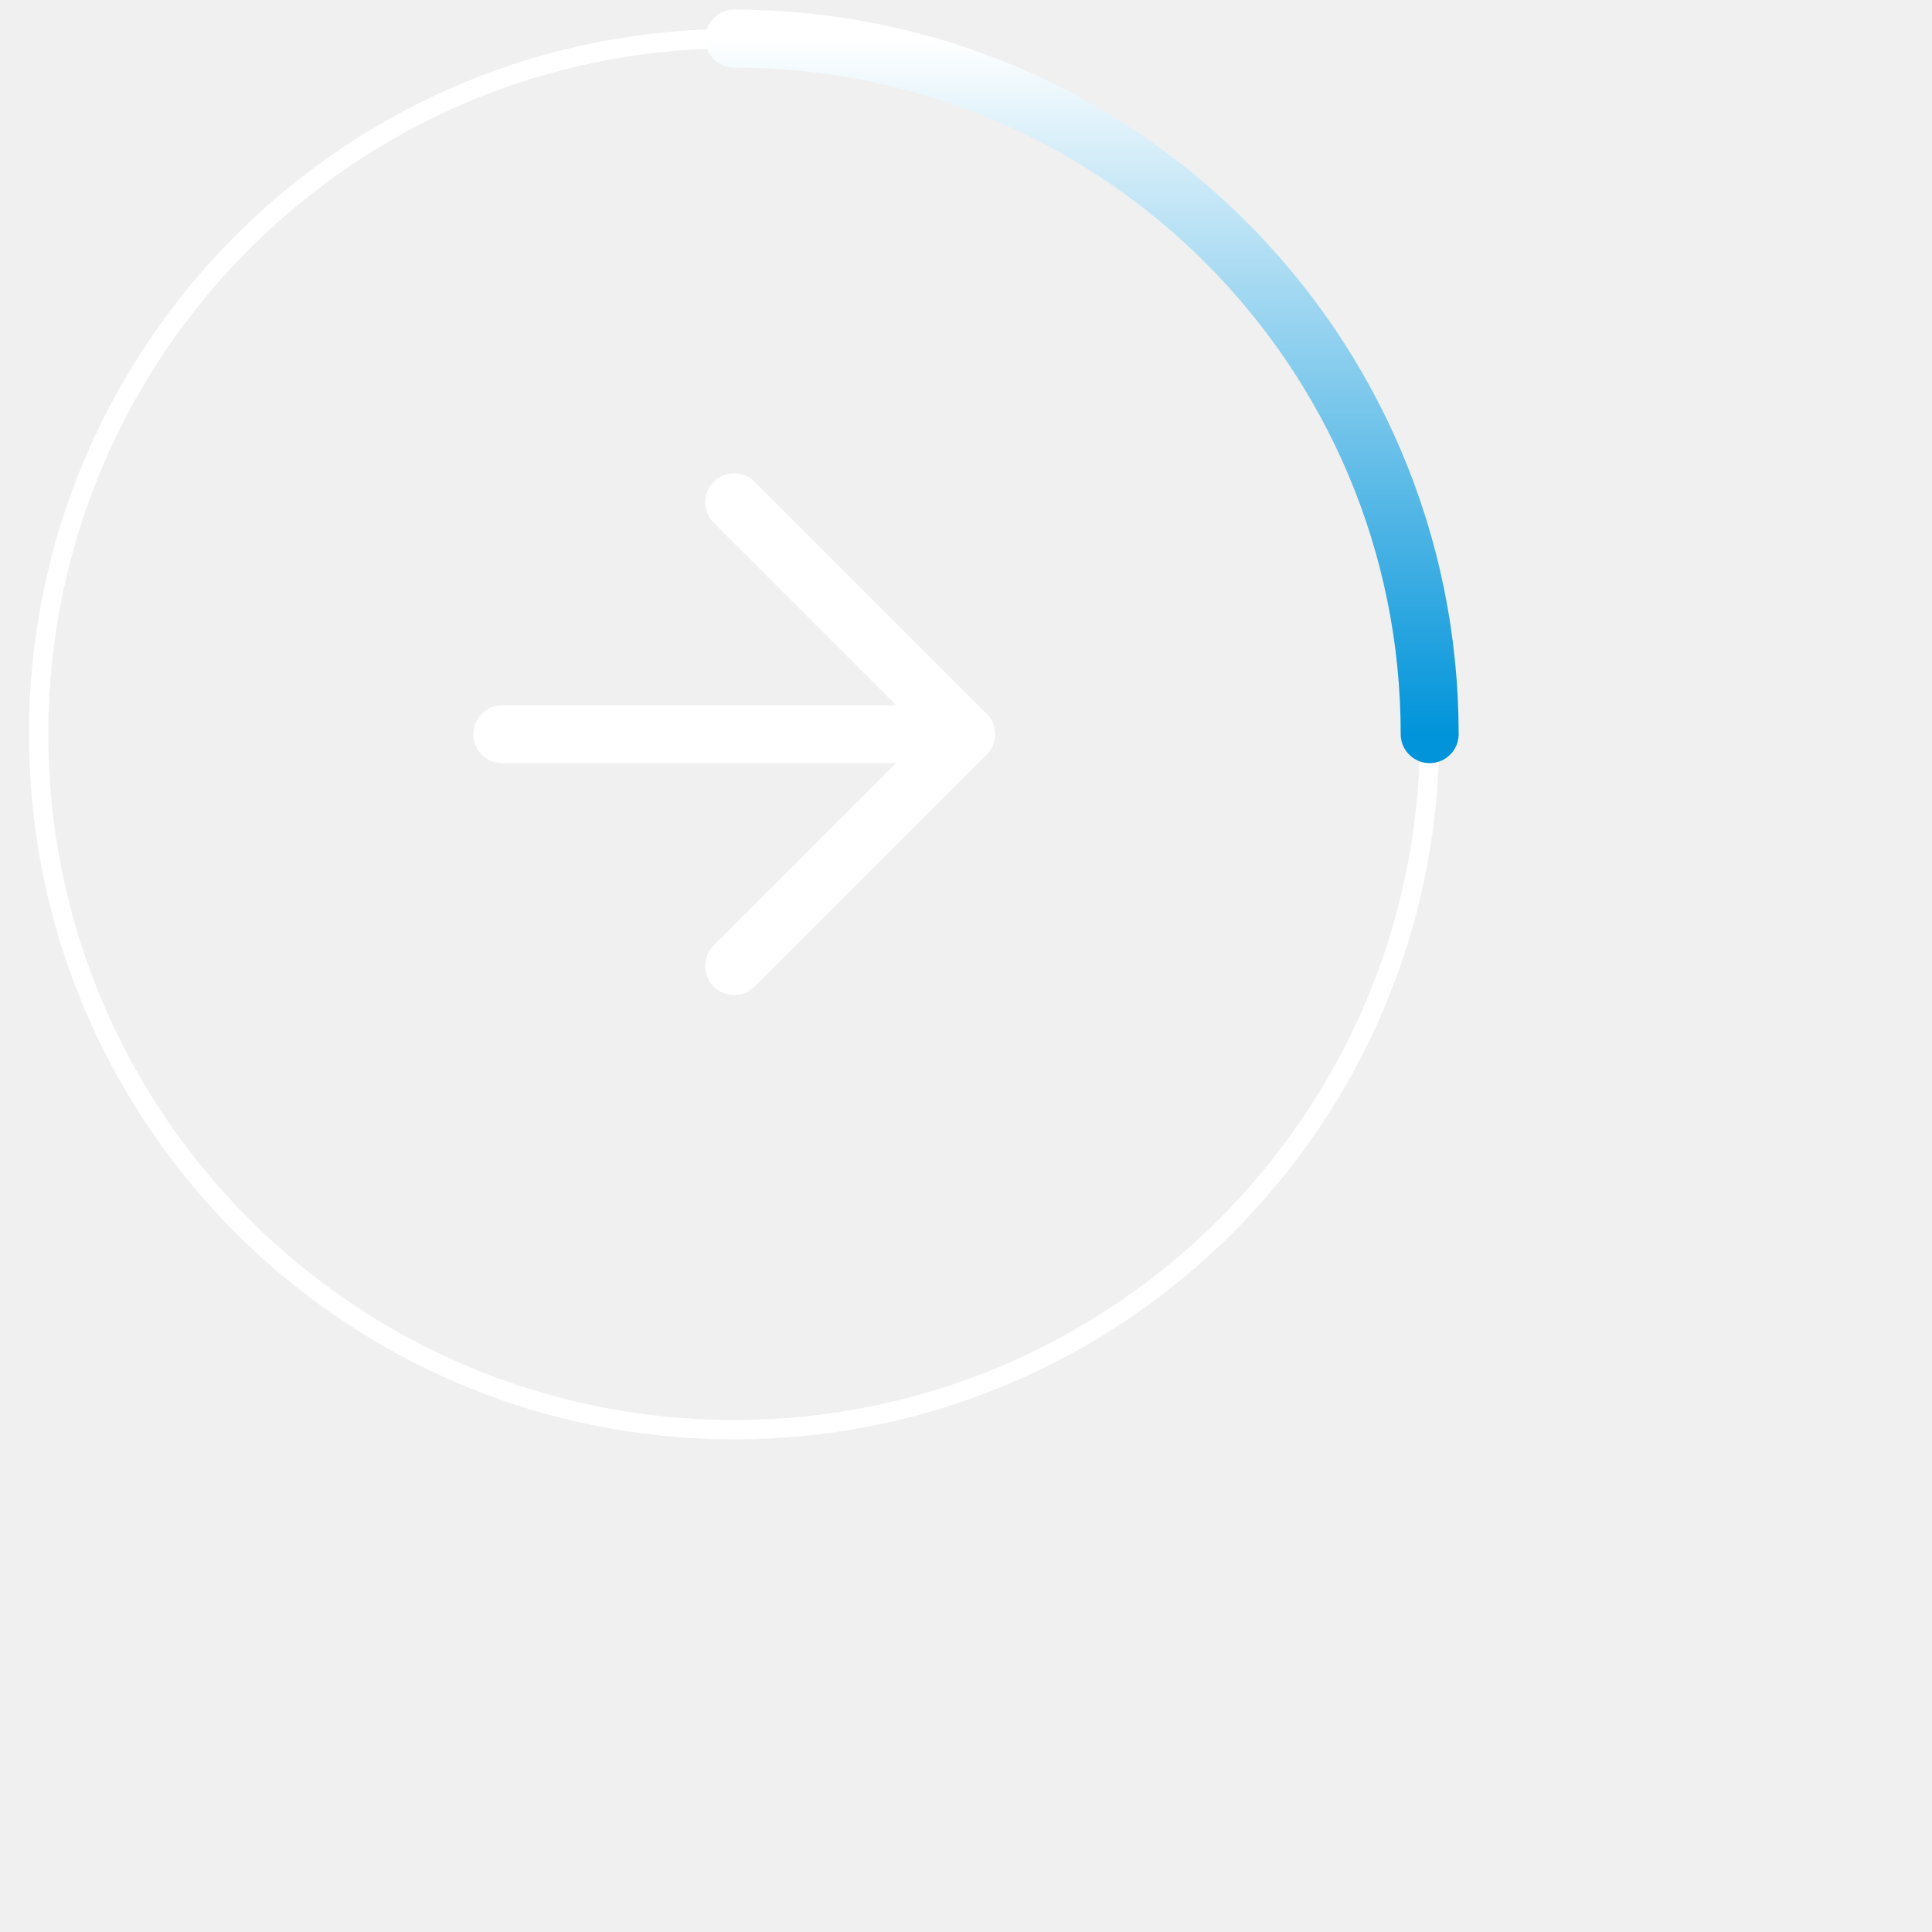
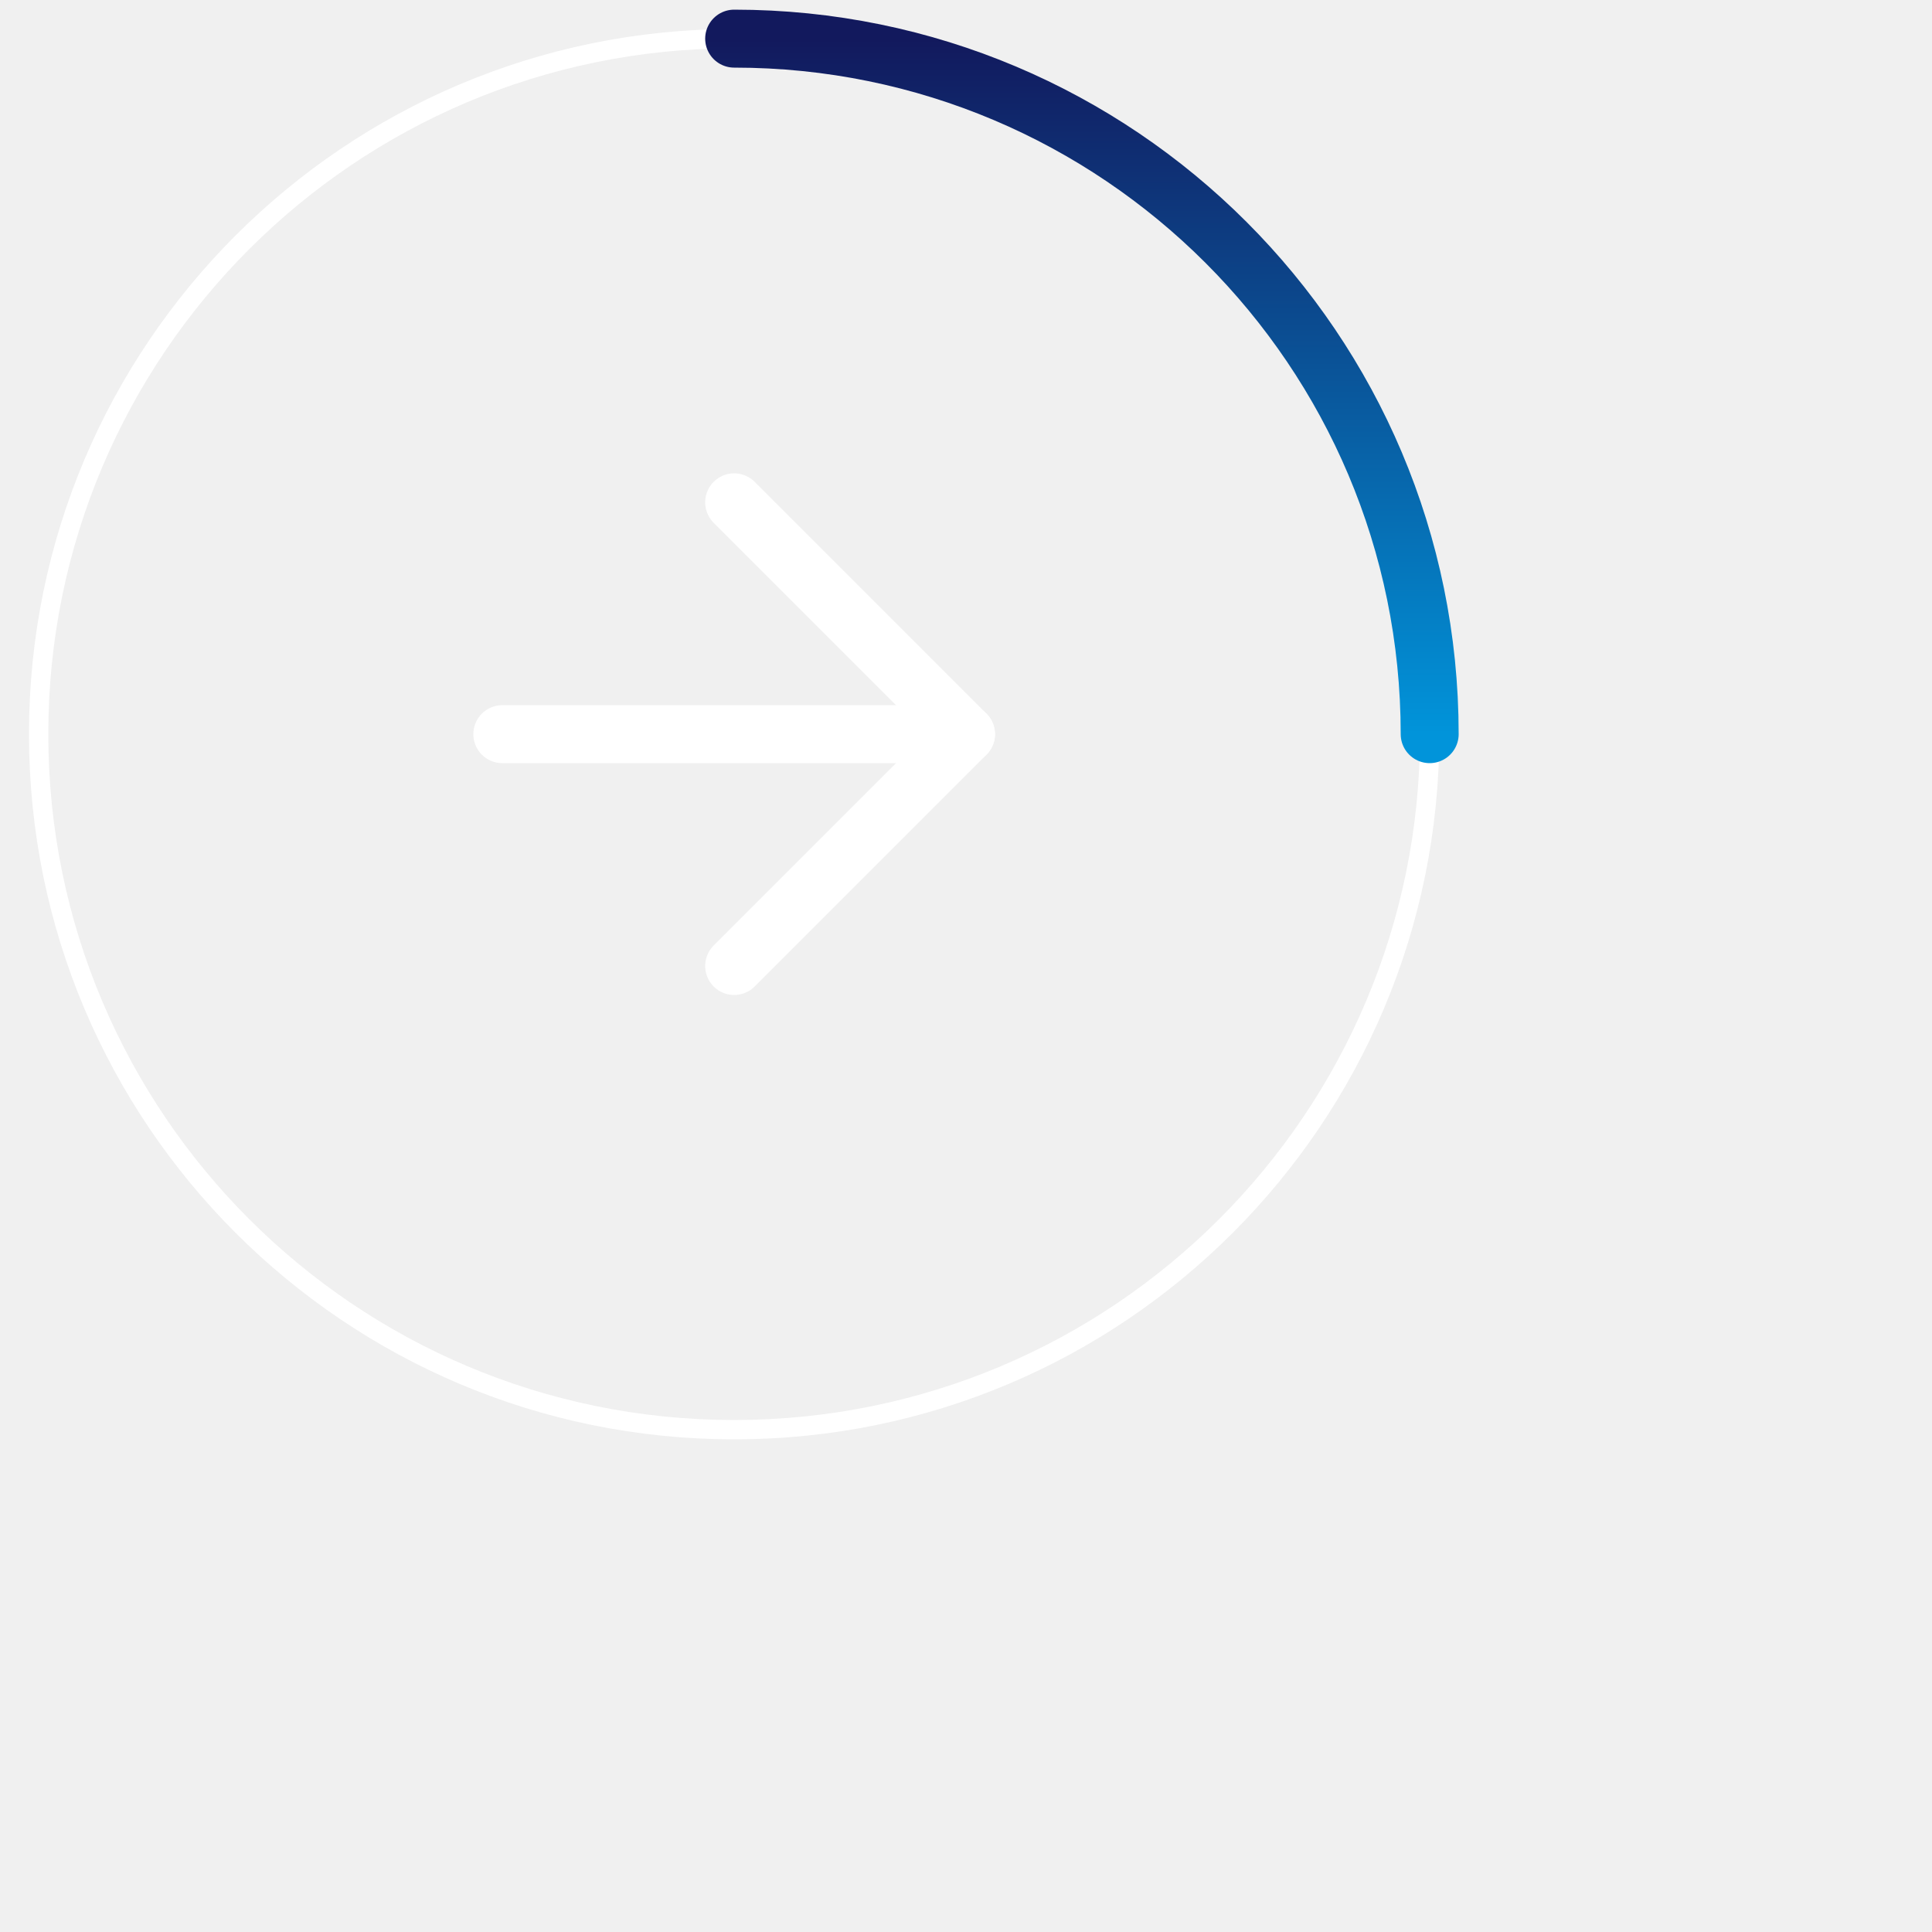
<svg xmlns="http://www.w3.org/2000/svg" width="60px" height="60px" viewBox="0 0 50 50" fill="none">
  <path d="M19 37C28.941 37 37 28.941 37 19C37 9.059 28.941 1 19 1C9.059 1 1 9.059 1 19C1 28.941 9.059 37 19 37Z" stroke="white" stroke-width="0.5" stroke-linecap="round" stroke-linejoin="round" />
-   <path d="M37 19C37 9.059 28.941 1 19 1" stroke="url(#paint0_linear_244_7)" stroke-width="1.5" stroke-linecap="round" stroke-linejoin="round" />
+   <path d="M37 19C37 9.059 28.941 1 19 1" stroke="url(#paint0_linear_244_8)" stroke-width="1.5" stroke-linecap="round" stroke-linejoin="round" />
  <path d="M19 25L25 19L19 13" stroke="white" stroke-width="1.5" stroke-linecap="round" stroke-linejoin="round" />
  <path d="M13 19H25" stroke="white" stroke-width="1.5" stroke-linecap="round" stroke-linejoin="round" />
  <defs>
-     <linearGradient id="paint0_linear_244_7" x1="28" y1="1" x2="28" y2="19" gradientUnits="userSpaceOnUse">
-       <stop stop-color="white" />
+     <linearGradient id="paint0_linear_244_8" x1="28" y1="1" x2="28" y2="19" gradientUnits="userSpaceOnUse">
+       <stop stop-color="#12195D" />
      <stop offset="1" stop-color="#0194DA" />
    </linearGradient>
  </defs>
</svg>
